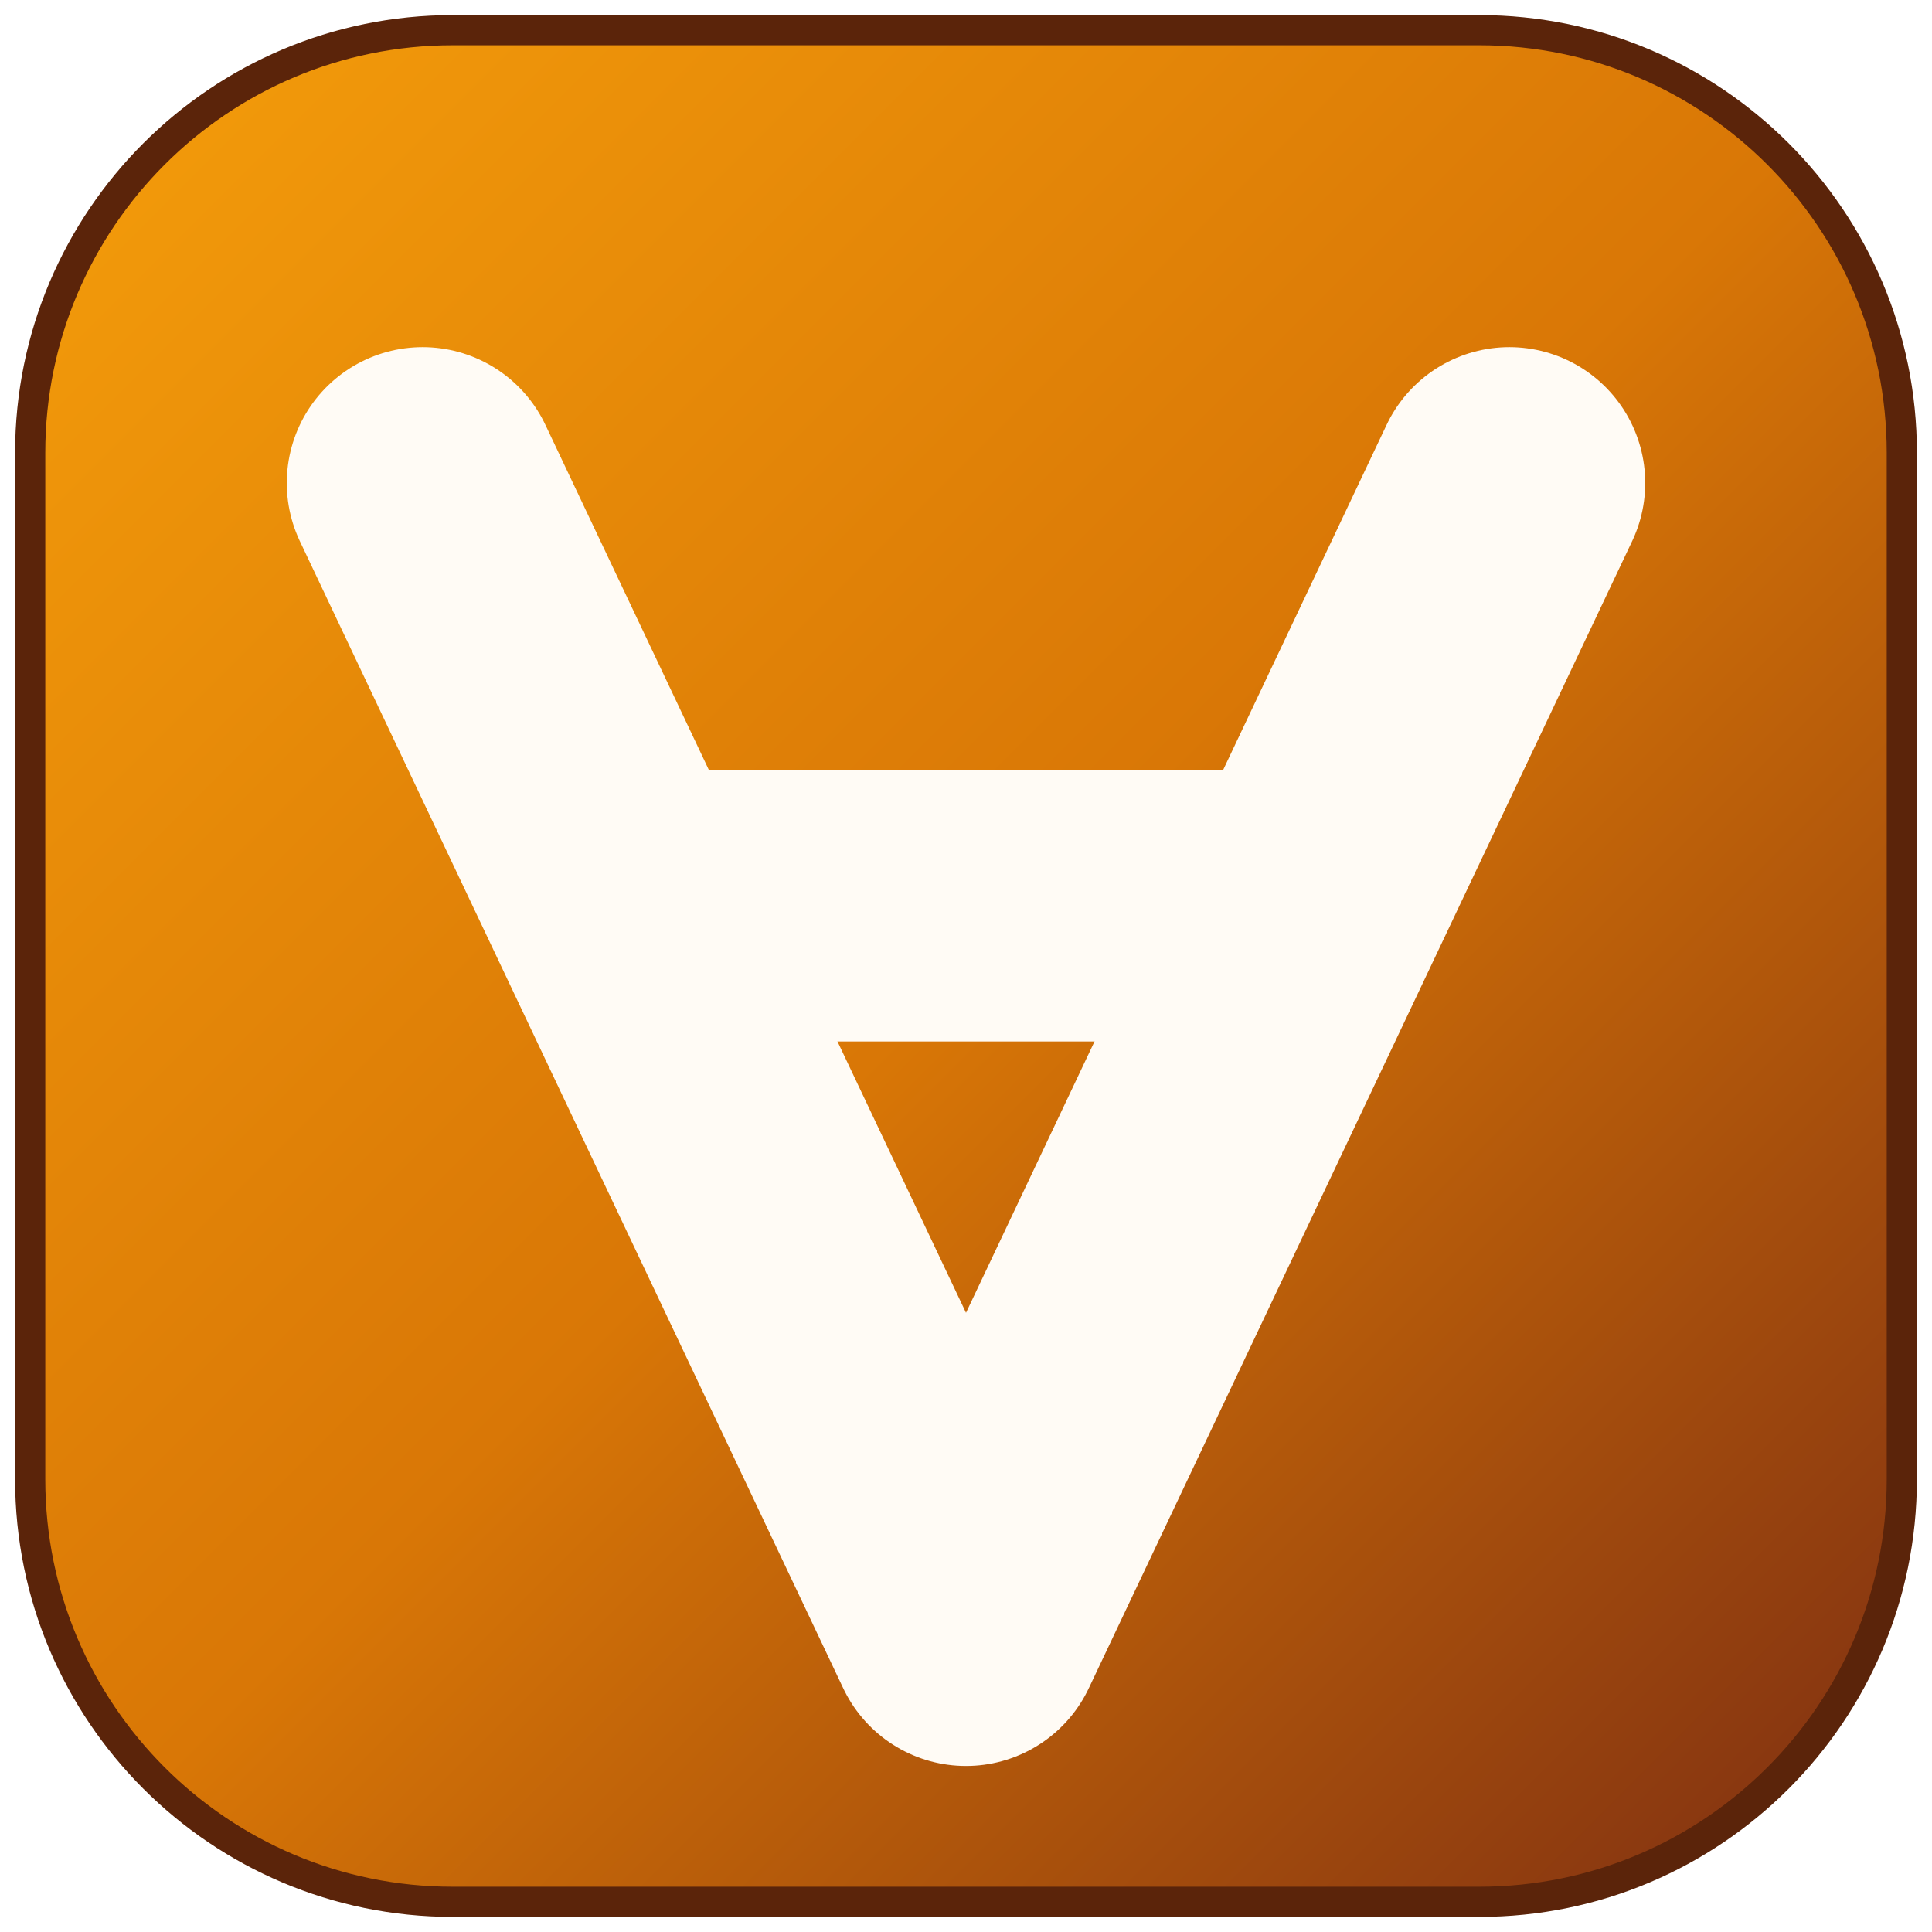
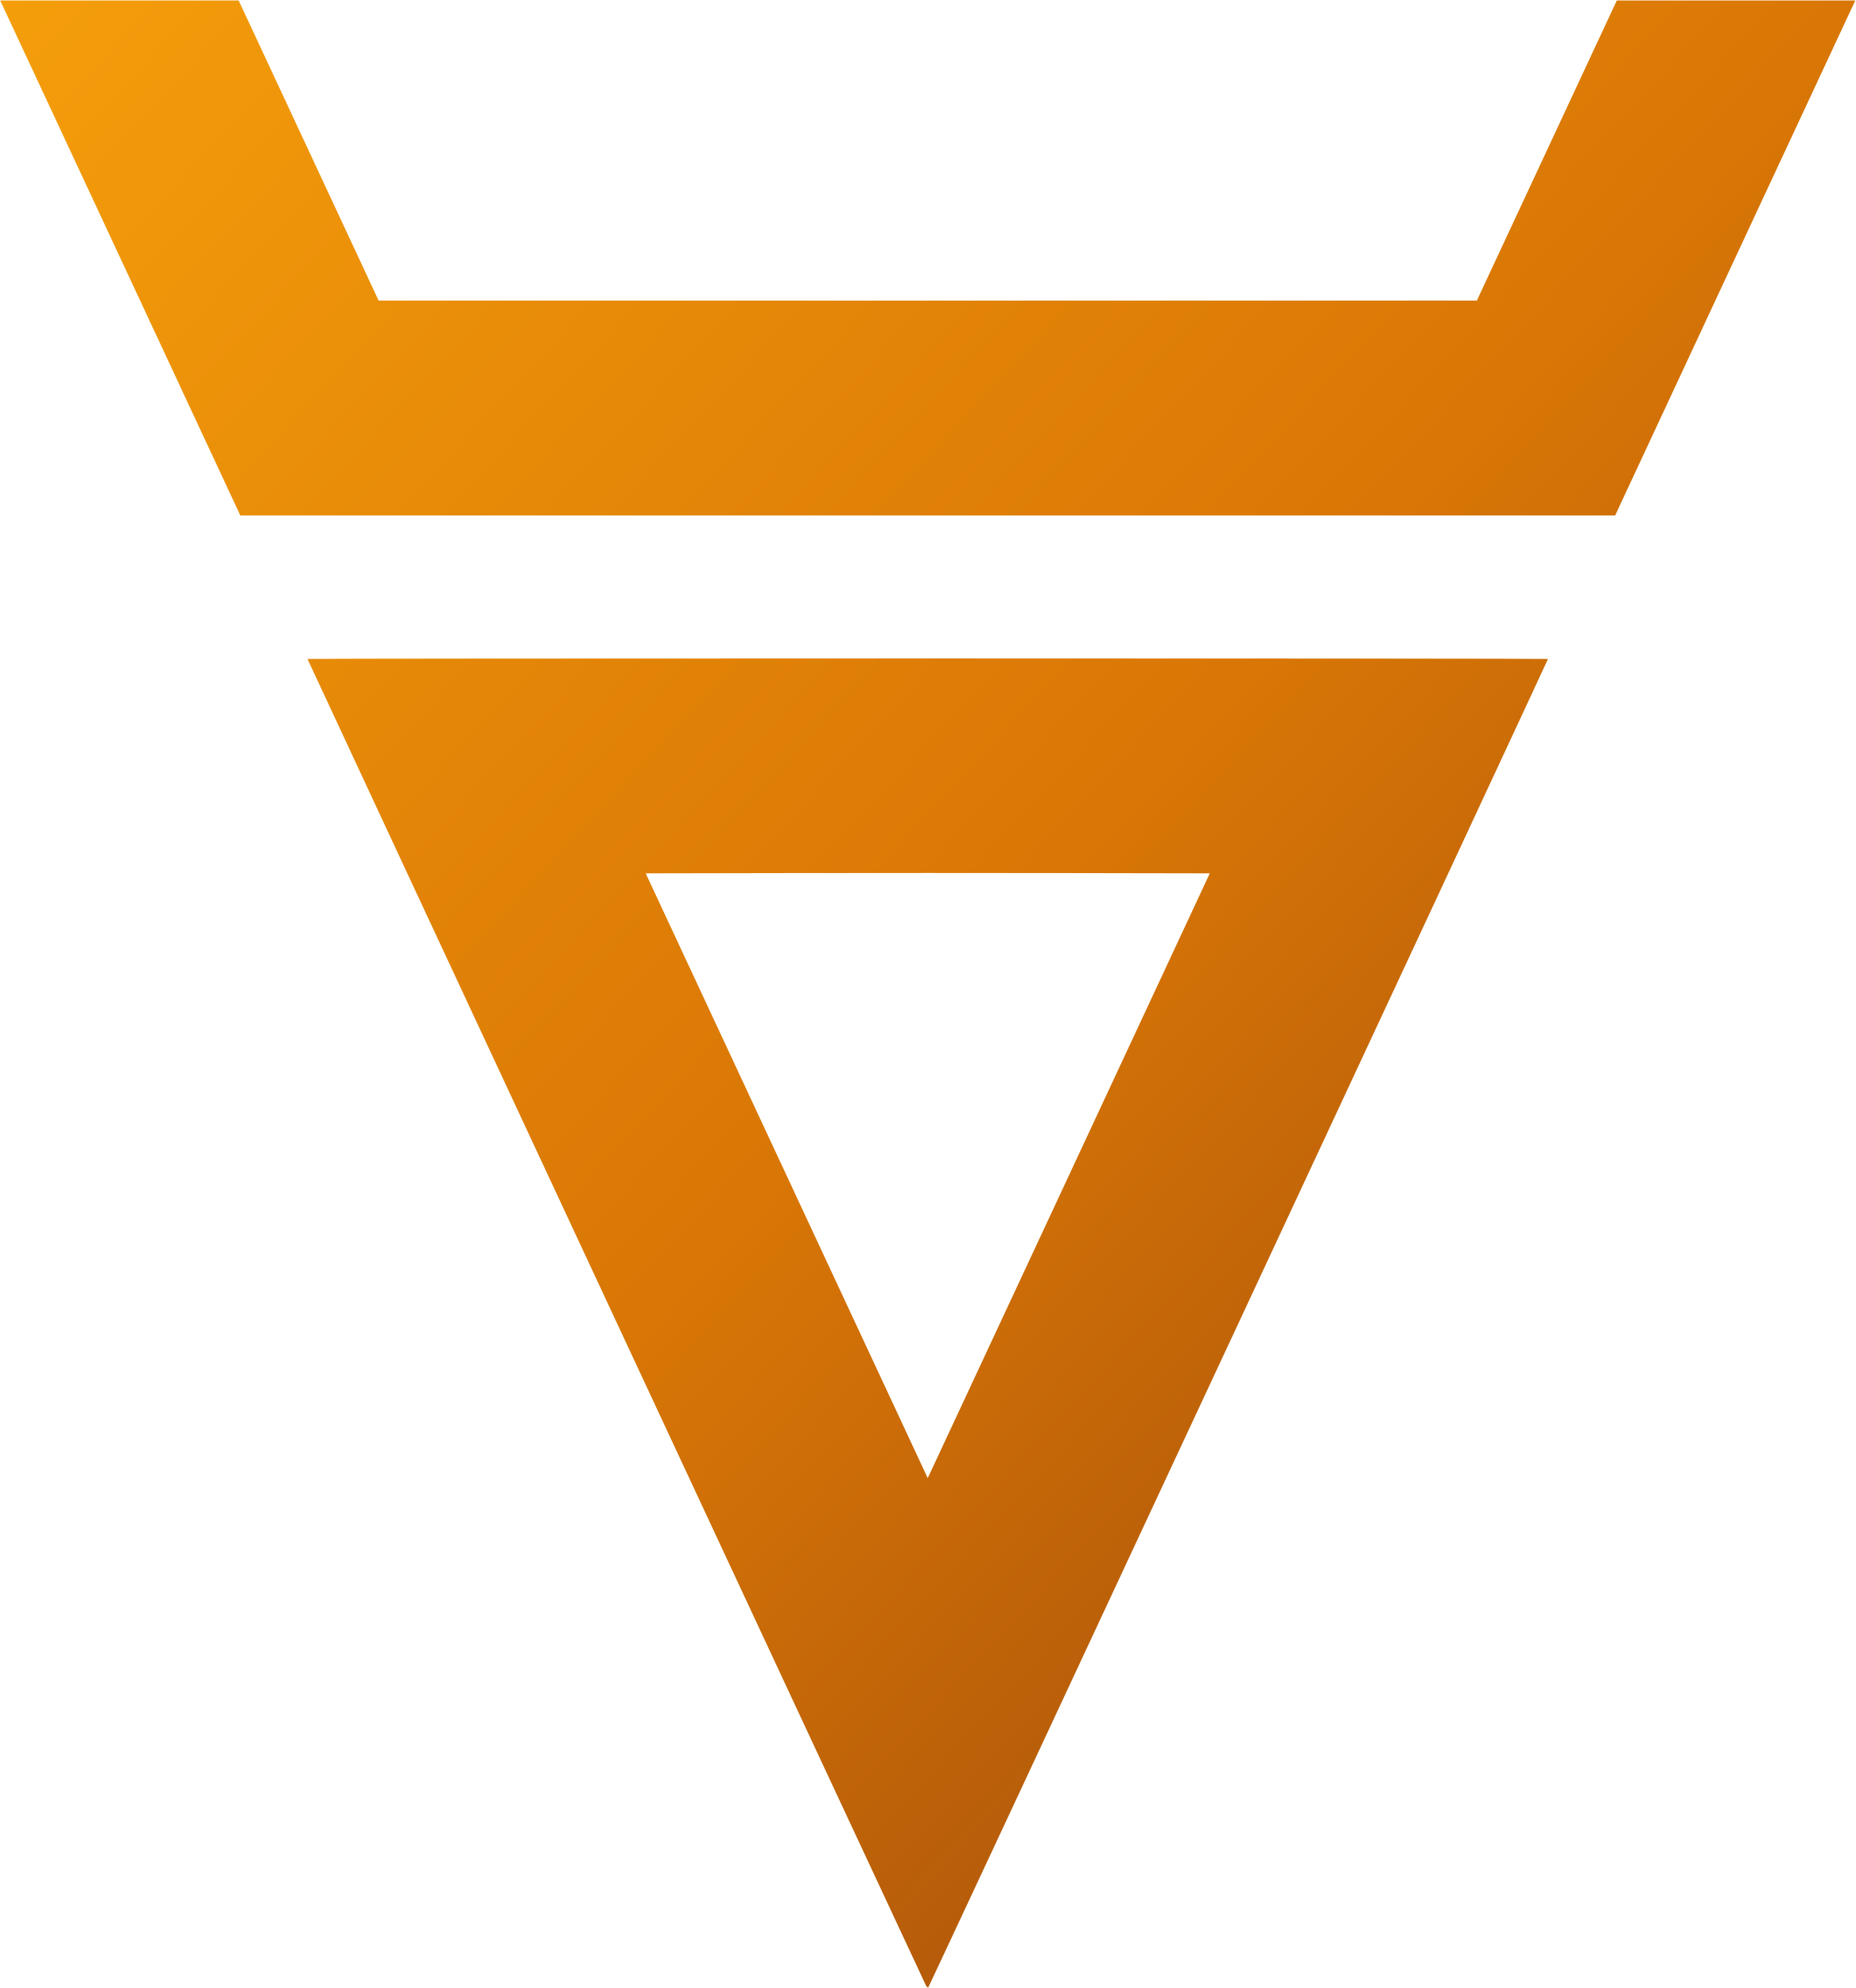
- <svg xmlns="http://www.w3.org/2000/svg" version="1.1" viewBox="0 0 32 32" role="img" aria-label="VELOS">
+ <svg xmlns="http://www.w3.org/2000/svg" version="1.1" viewBox="0 0 560 600">
  <defs>
-     <linearGradient id="fav-grad" x1="0%" y1="0%" x2="100%" y2="100%">
+     <linearGradient id="fav-copper" x1="0%" y1="0%" x2="100%" y2="100%">
      <stop offset="0%" stop-color="#F59E0B" />
      <stop offset="50%" stop-color="#D97706" />
-       <stop offset="100%" stop-color="#7C2D12" />
+       <stop offset="100%" stop-color="#92400E" />
    </linearGradient>
  </defs>
-   <rect x="0.5" y="0.5" width="31" height="31" rx="7" ry="7" fill="url(#fav-grad)" stroke="#5B240A" stroke-width="0.5" />
-   <g fill="none" stroke="#FFFBF5" stroke-width="4.5" stroke-linecap="round" stroke-linejoin="round">
-     <path d="M7 8 L16 27 L25 8" />
-     <path d="M10.5 15 L21.5 15" />
-   </g>
+   <path style="fill:url(#fav-copper);stroke-width:0.296" d="m 279.32,598.941 c -0.958,-1.888 -186.52,-399.897 -186.52,-400.064 0,-0.085 84.24,-0.154 187.2,-0.154 102.96,0 187.2,0.07 187.2,0.154 0,0.302 -186.767,400.674 -187.031,400.938 -0.162,0.162 -0.5,-0.186 -0.85,-0.874 z m 43.778,-245.228 42.026,-90.128 -42.464,-0.075 c -23.355,-0.041 -61.661,-0.041 -85.123,0 l -42.659,0.075 42.555,91.257 42.555,91.256 0.543,-1.128 c 0.299,-0.621 19.455,-41.686 42.569,-91.257 z M 39.022,83.699 C 20.59,44.164 4.281,9.192 2.78,5.982 L 0.05,0.146 h 35.991 35.991 l 21.119,45.286 21.118,45.286 H 280 445.731 l 21.118,-45.286 21.119,-45.286 H 523.959 559.95 L 557.22,5.982 c -1.501,3.21 -17.811,38.182 -36.243,77.717 l -33.513,71.881 H 280 72.535 Z" />
</svg>
